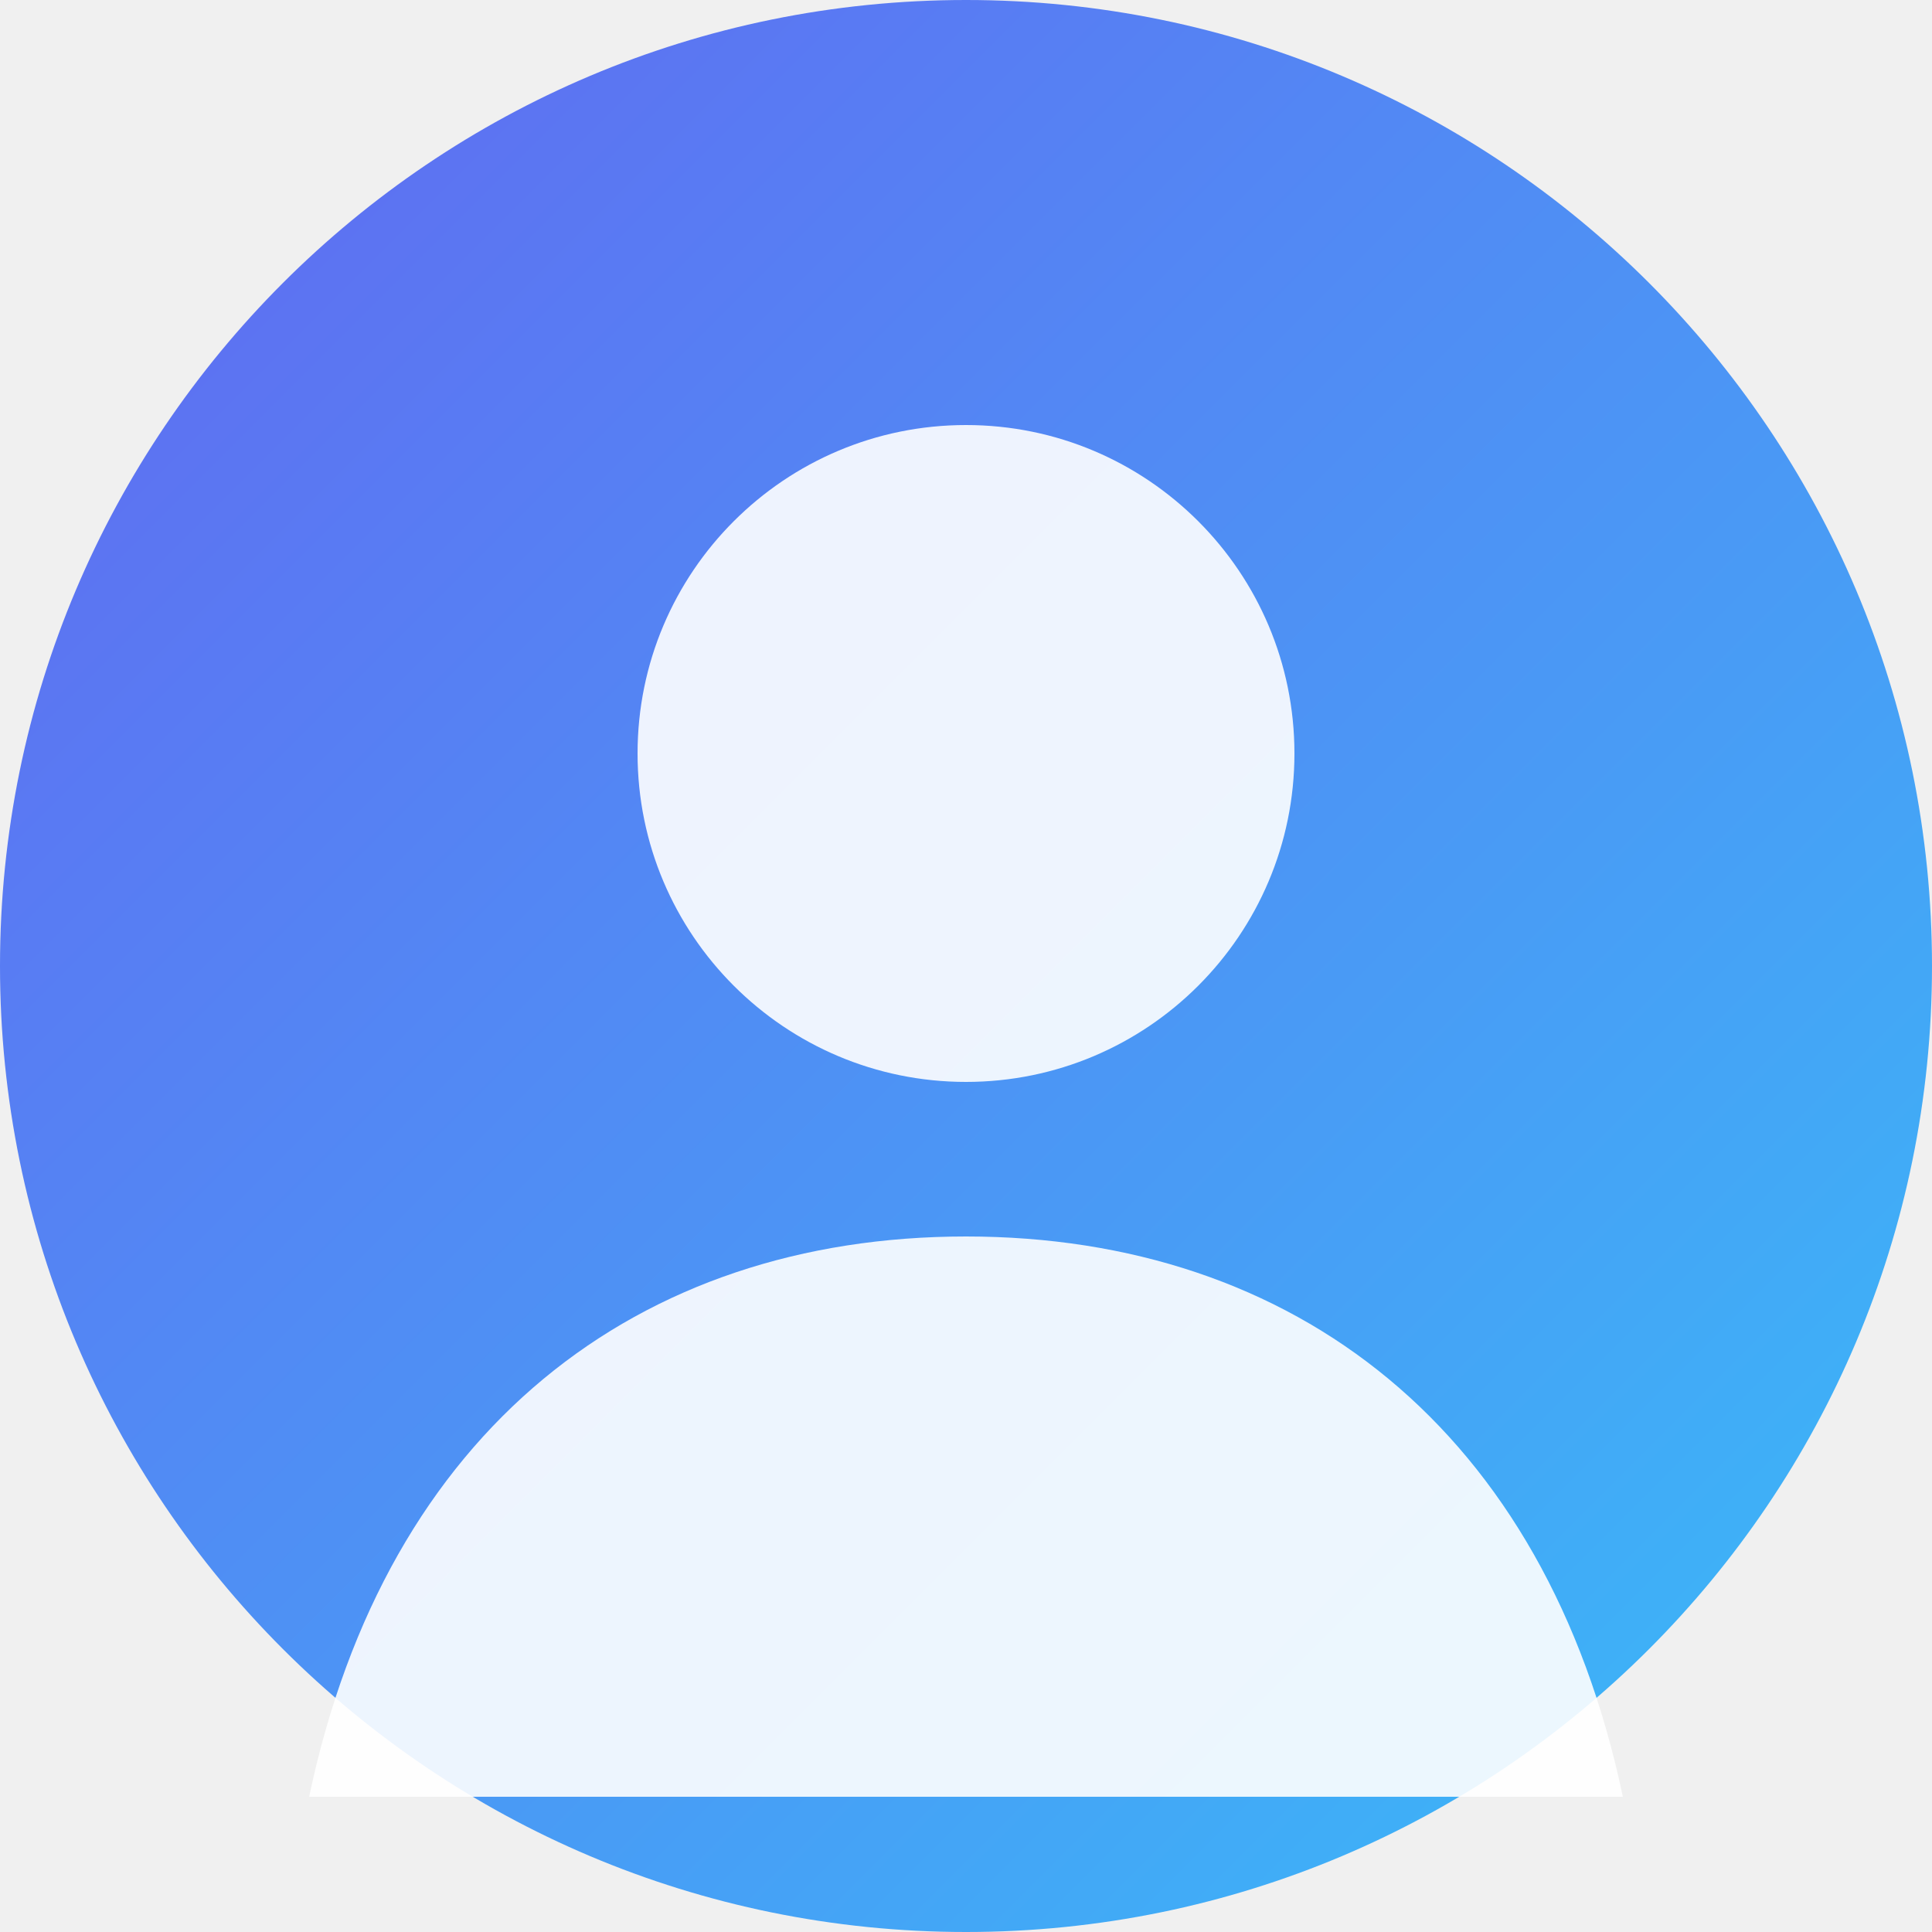
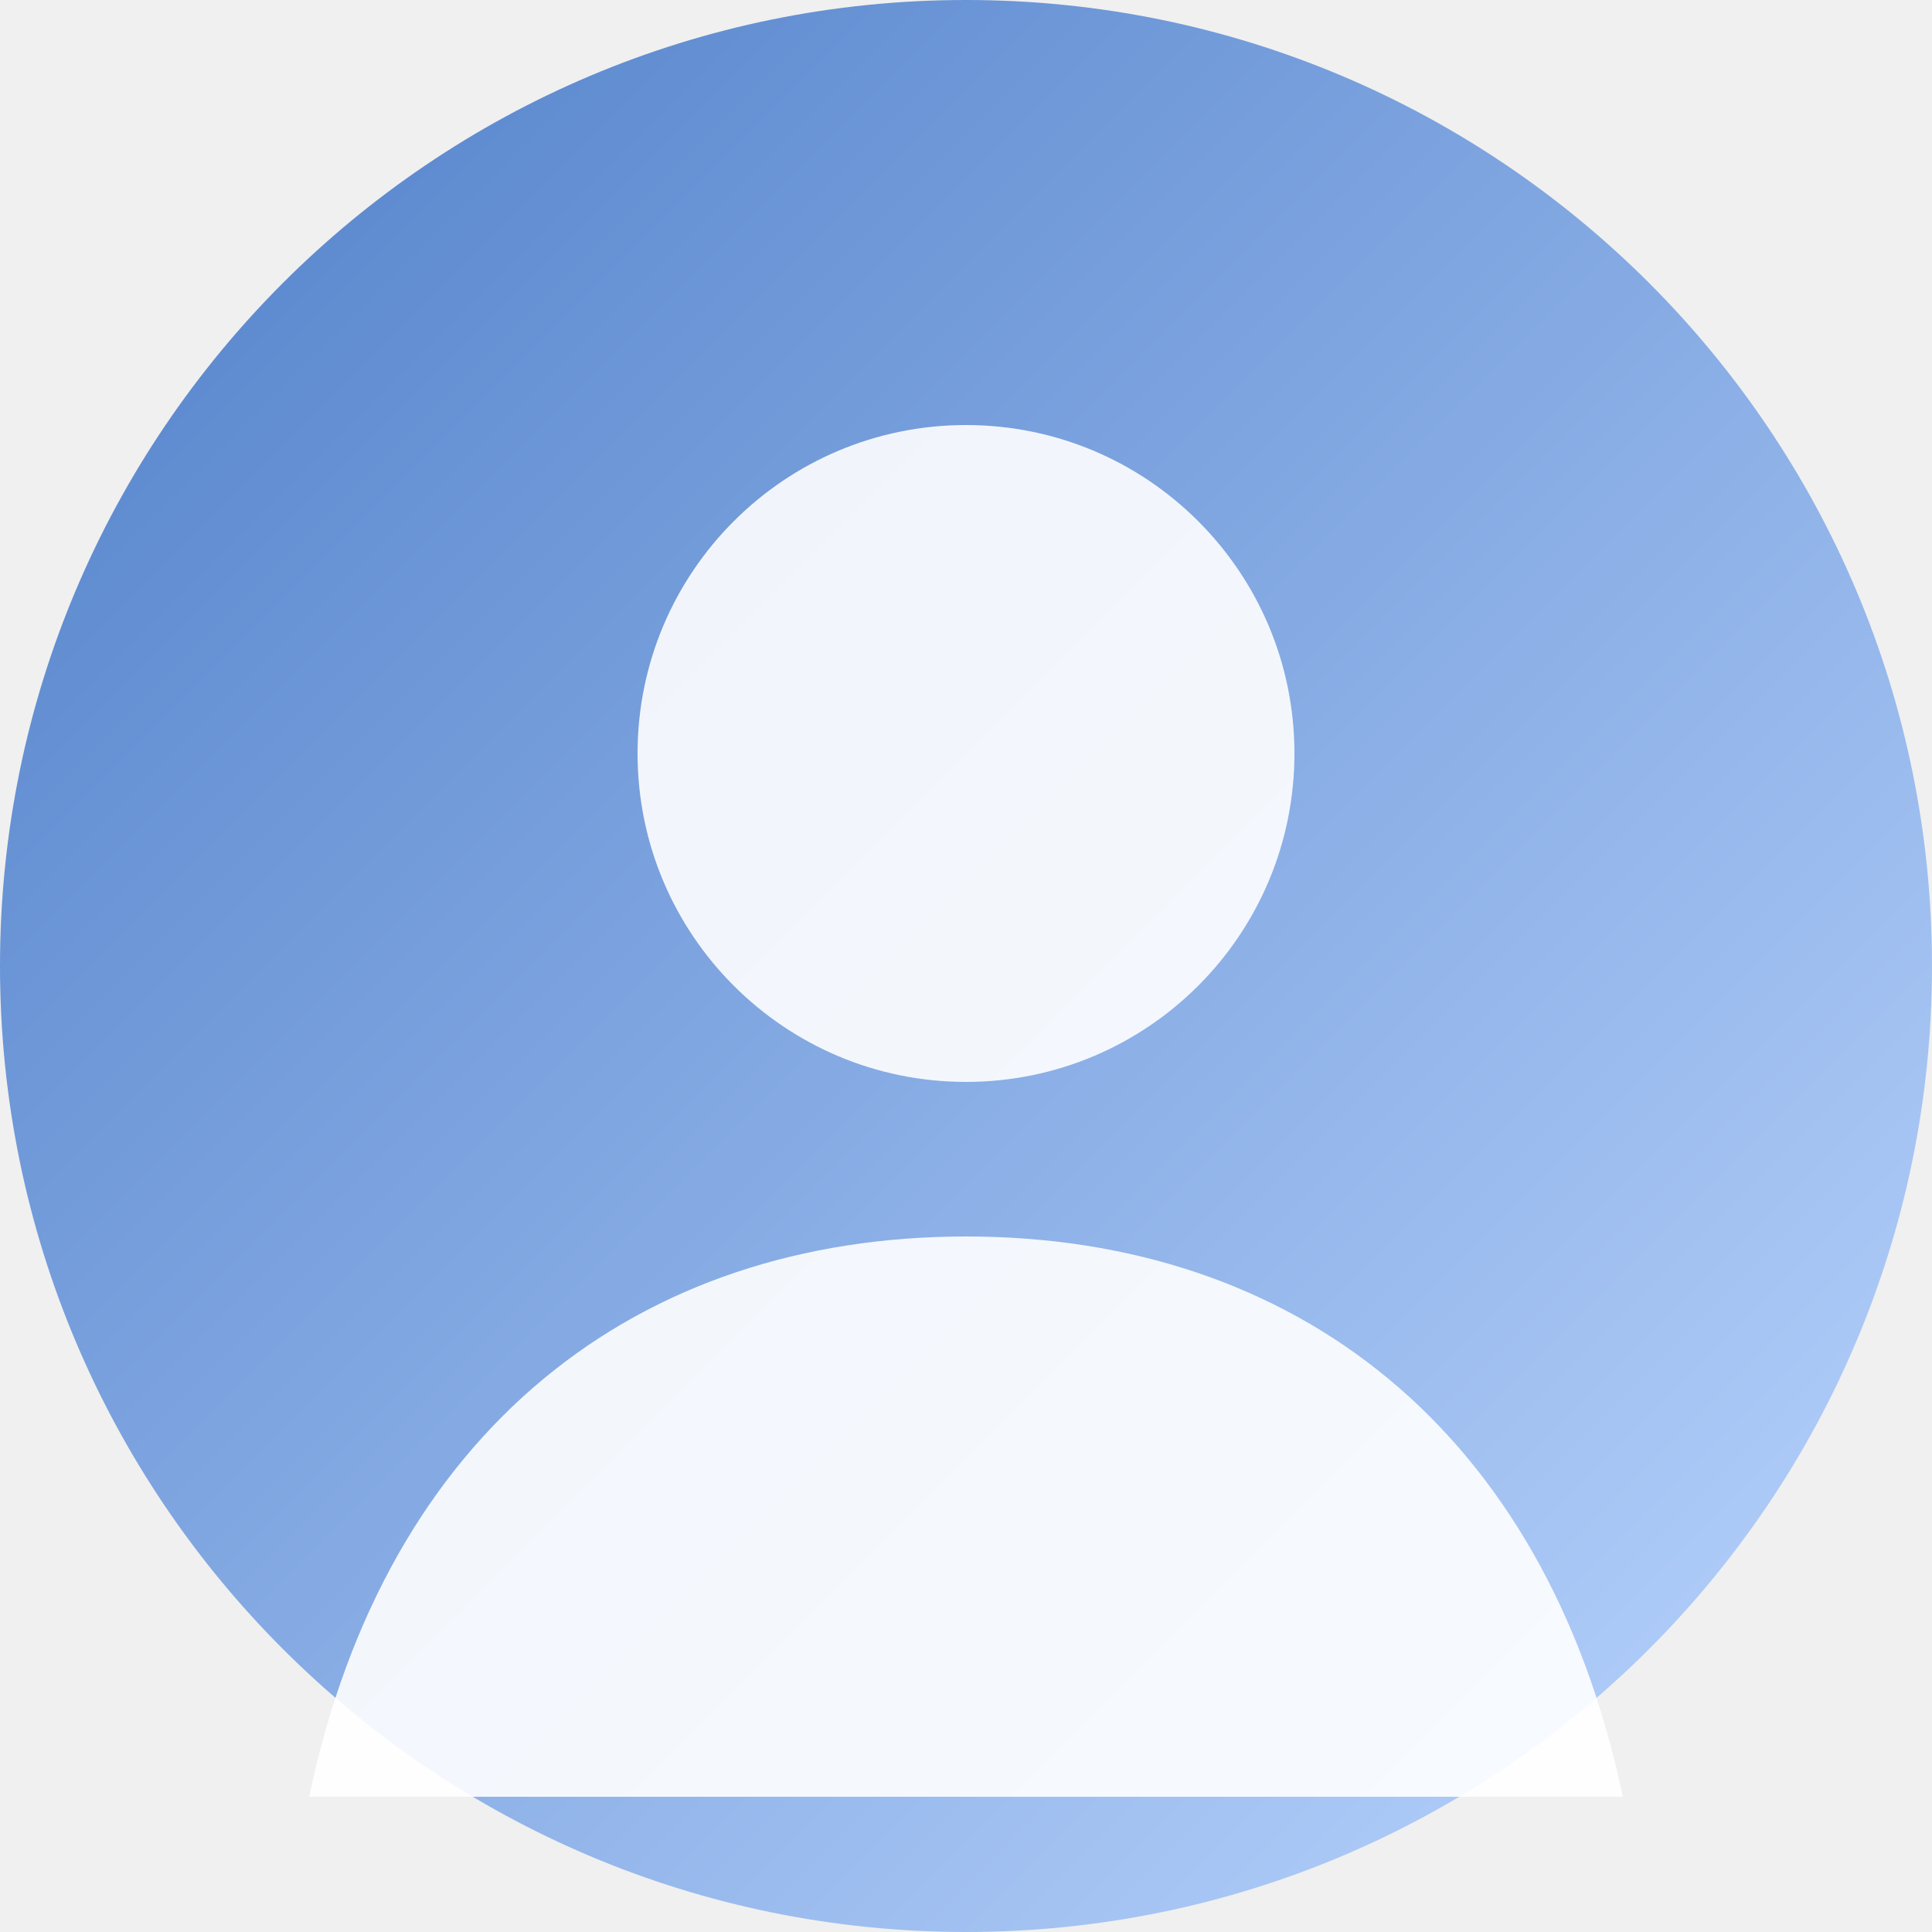
<svg xmlns="http://www.w3.org/2000/svg" viewBox="0 0 200 200" width="200" height="200" role="img">
  <defs>
    <linearGradient id="g" x1="0" y1="0" x2="1" y2="1">
-       <stop offset="0" stop-color="#6366F1" />
-       <stop offset="1" stop-color="#38BDF8" />
+       <stop offset="0" stop-color="#4E7EC8" />
+       <stop offset="1" stop-color="#BDD7FF" />
    </linearGradient>
  </defs>
  <rect width="200" height="200" rx="100" fill="url(#g)" />
  <circle cx="100" cy="78" r="34" fill="#fff" fill-opacity=".9" />
  <path d="M32 186c8-38 34-58 68-58s60 20 68 58z" fill="#fff" fill-opacity=".9" />
-   <text x="100" y="112" text-anchor="middle" font-family="'Space Grotesk',Poppins,sans-serif" font-size="0" fill="#0B0B0F">LT</text>
+   <text x="100" y="112" text-anchor="middle" font-family="'Space Grotesk',Poppins,sans-serif" font-size="0" fill="#080B12">LT</text>
</svg>
